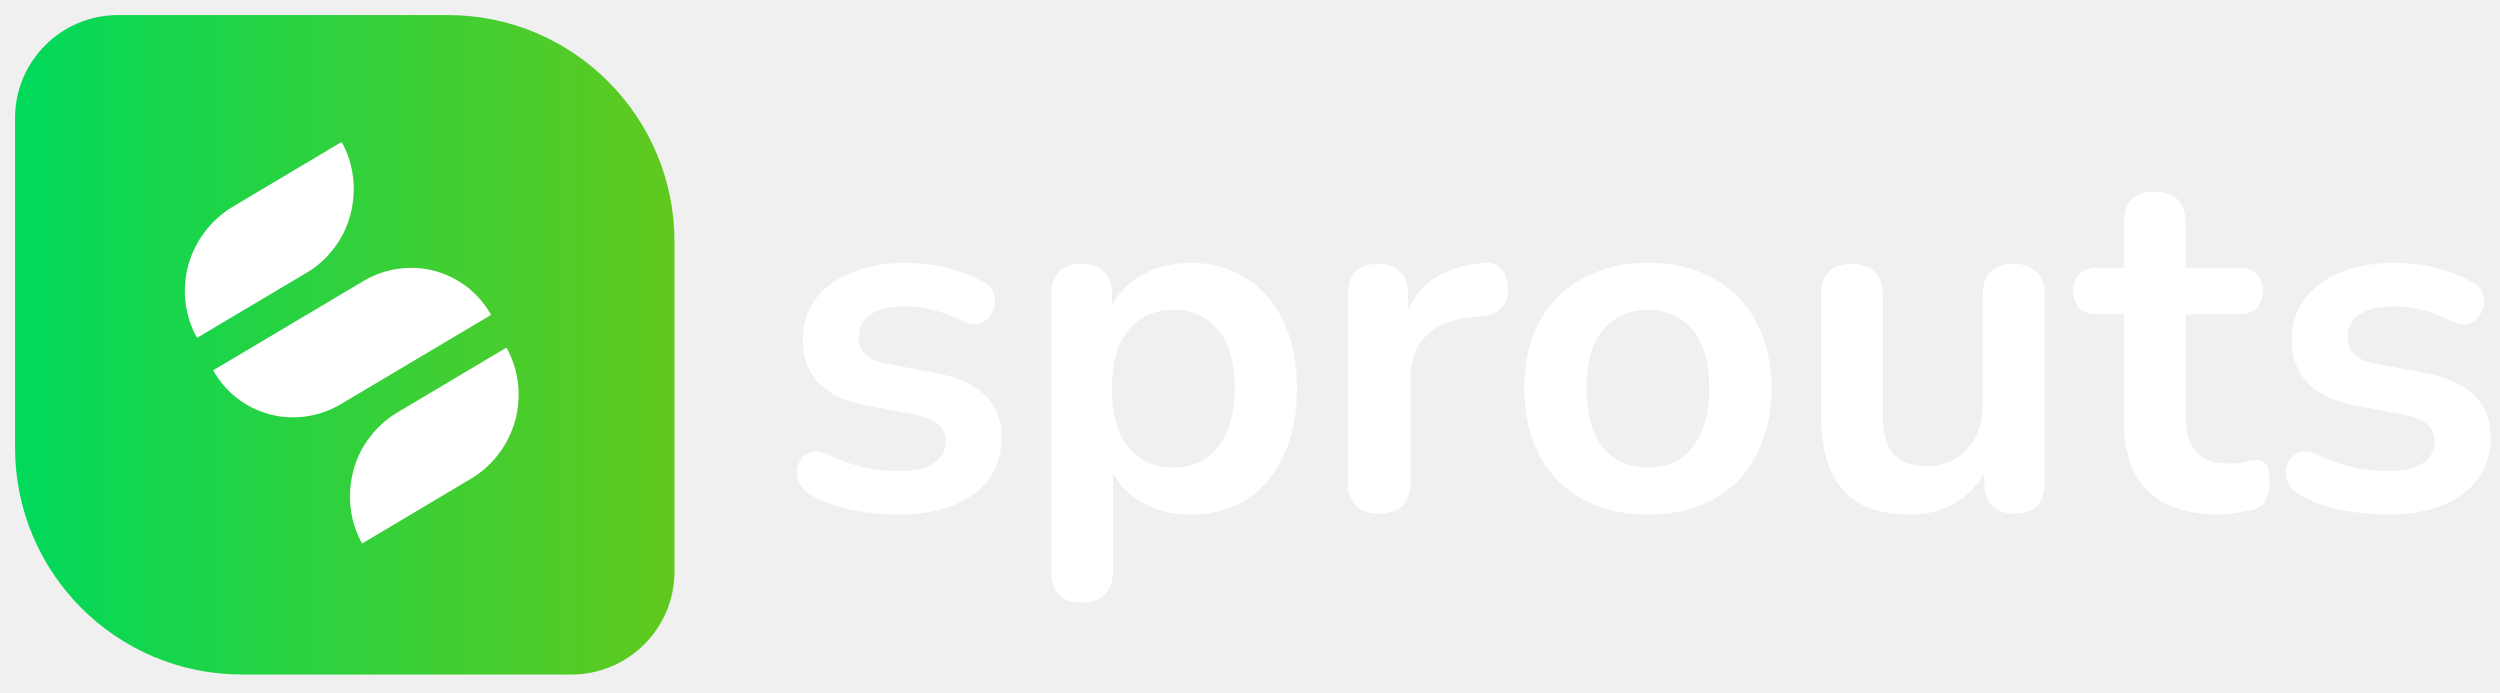
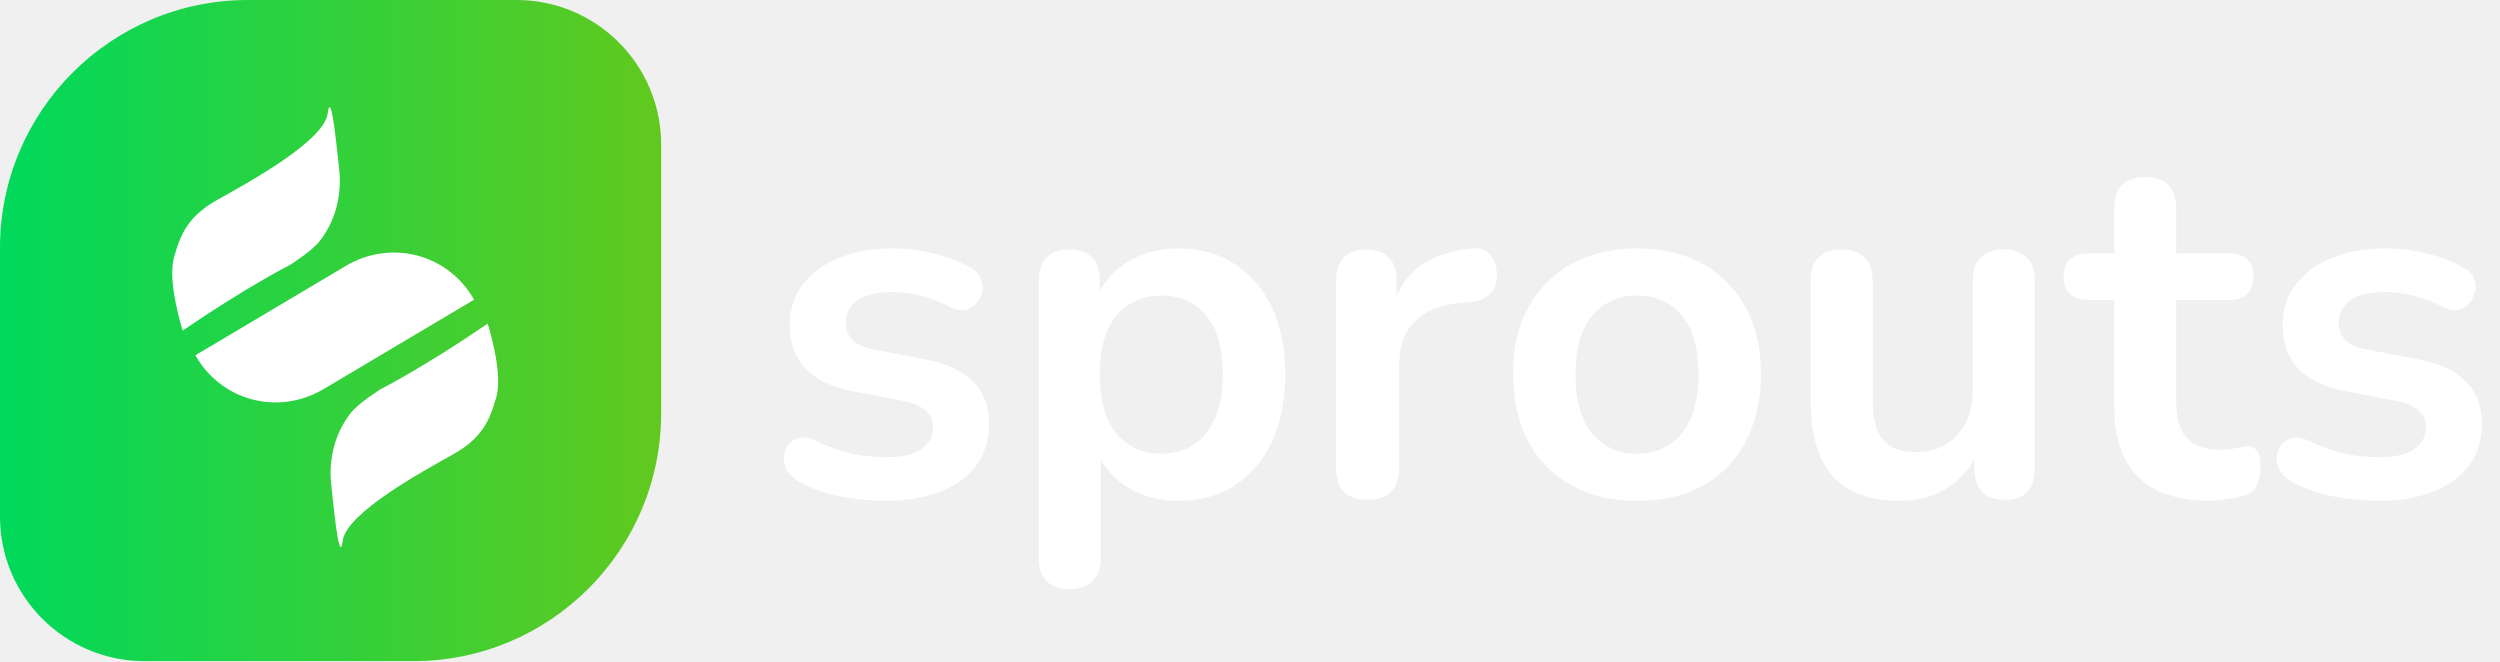
- <svg xmlns="http://www.w3.org/2000/svg" width="332" height="92" viewBox="0 0 332 92" fill="none">
-   <path d="M59.47 2H15.683C8.126 2 2 8.126 2 15.683V59.47C2 76.096 15.478 89.574 32.103 89.574H75.89C83.447 89.574 89.574 83.447 89.574 75.89V32.103C89.574 15.478 76.096 2 59.47 2Z" fill="url(#paint0_linear_249_167)" />
-   <path d="M30.866 27.48L45.364 18.853C46.175 20.28 46.694 21.902 46.888 23.556C47.083 25.21 46.953 26.896 46.532 28.518C46.11 30.14 45.364 31.664 44.326 32.994C43.321 34.324 42.056 35.459 40.629 36.27L26.163 44.865C24.541 41.946 24.119 38.508 24.995 35.232C25.903 31.989 28.011 29.199 30.866 27.48Z" fill="white" />
-   <path d="M28.305 49.179L48.285 37.308C51.139 35.621 54.544 35.135 57.723 35.978C60.902 36.821 63.594 38.93 65.215 41.816L45.236 53.687C42.381 55.374 38.976 55.861 35.797 55.017C32.618 54.174 29.926 52.066 28.305 49.179Z" fill="white" />
-   <path d="M52.794 54.758L67.259 46.163C68.881 49.082 69.303 52.52 68.427 55.796C67.551 59.039 65.443 61.829 62.589 63.548L48.09 72.175C47.28 70.748 46.761 69.126 46.566 67.472C46.371 65.818 46.501 64.132 46.923 62.51C47.344 60.888 48.09 59.364 49.128 58.034C50.101 56.736 51.366 55.601 52.794 54.758Z" fill="white" />
-   <path d="M119.282 68.337C117.4 68.337 115.407 68.14 113.306 67.746C111.204 67.352 109.321 66.673 107.657 65.71C106.956 65.272 106.453 64.768 106.146 64.199C105.884 63.586 105.774 62.995 105.818 62.426C105.906 61.813 106.124 61.287 106.475 60.849C106.869 60.411 107.351 60.127 107.92 59.996C108.533 59.864 109.19 59.974 109.89 60.324C111.642 61.156 113.284 61.747 114.816 62.097C116.349 62.404 117.859 62.557 119.348 62.557C121.45 62.557 123.004 62.207 124.011 61.506C125.062 60.762 125.588 59.798 125.588 58.616C125.588 57.609 125.237 56.843 124.537 56.318C123.88 55.748 122.873 55.332 121.516 55.069L114.948 53.822C112.233 53.296 110.153 52.311 108.708 50.866C107.307 49.377 106.606 47.472 106.606 45.152C106.606 43.05 107.175 41.233 108.314 39.7C109.496 38.168 111.116 36.986 113.174 36.154C115.232 35.322 117.597 34.906 120.268 34.906C122.194 34.906 123.99 35.125 125.653 35.562C127.361 35.957 129.003 36.592 130.579 37.467C131.236 37.818 131.674 38.277 131.893 38.846C132.156 39.416 132.221 40.007 132.09 40.62C131.959 41.189 131.696 41.715 131.302 42.196C130.908 42.634 130.404 42.919 129.791 43.05C129.222 43.138 128.565 43.006 127.821 42.656C126.463 41.955 125.15 41.452 123.88 41.145C122.654 40.839 121.472 40.686 120.333 40.686C118.188 40.686 116.59 41.058 115.539 41.802C114.532 42.547 114.028 43.532 114.028 44.758C114.028 45.677 114.335 46.444 114.948 47.057C115.561 47.67 116.502 48.086 117.772 48.304L124.34 49.552C127.186 50.078 129.332 51.041 130.776 52.442C132.265 53.843 133.01 55.726 133.01 58.091C133.01 61.287 131.762 63.805 129.266 65.644C126.77 67.439 123.442 68.337 119.282 68.337Z" fill="white" />
-   <path d="M143.668 80.028C142.355 80.028 141.348 79.678 140.647 78.977C139.946 78.277 139.596 77.248 139.596 75.89V39.175C139.596 37.818 139.946 36.788 140.647 36.088C141.348 35.387 142.333 35.037 143.603 35.037C144.916 35.037 145.923 35.387 146.624 36.088C147.324 36.788 147.675 37.818 147.675 39.175V44.298L146.952 42.328C147.609 40.094 148.945 38.299 150.959 36.942C153.017 35.584 155.403 34.906 158.118 34.906C160.92 34.906 163.372 35.584 165.474 36.942C167.62 38.299 169.284 40.226 170.466 42.722C171.648 45.174 172.239 48.129 172.239 51.589C172.239 55.004 171.648 57.981 170.466 60.521C169.284 63.017 167.642 64.944 165.54 66.301C163.438 67.658 160.964 68.337 158.118 68.337C155.447 68.337 153.104 67.68 151.09 66.367C149.076 65.009 147.719 63.258 147.018 61.112H147.806V75.89C147.806 77.248 147.434 78.277 146.69 78.977C145.989 79.678 144.982 80.028 143.668 80.028ZM155.819 62.097C157.439 62.097 158.862 61.703 160.088 60.915C161.314 60.127 162.256 58.967 162.913 57.434C163.613 55.858 163.963 53.909 163.963 51.589C163.963 48.086 163.219 45.48 161.73 43.773C160.242 42.021 158.271 41.145 155.819 41.145C154.199 41.145 152.776 41.539 151.55 42.328C150.324 43.072 149.361 44.232 148.66 45.809C148.003 47.341 147.675 49.268 147.675 51.589C147.675 55.048 148.419 57.675 149.908 59.47C151.397 61.222 153.367 62.097 155.819 62.097Z" fill="white" />
-   <path d="M183.182 68.206C181.825 68.206 180.774 67.855 180.029 67.155C179.329 66.41 178.979 65.359 178.979 64.002V39.175C178.979 37.818 179.329 36.788 180.029 36.088C180.73 35.387 181.715 35.037 182.985 35.037C184.255 35.037 185.24 35.387 185.941 36.088C186.641 36.788 186.992 37.818 186.992 39.175V43.313H186.335C186.948 40.686 188.152 38.693 189.947 37.336C191.742 35.978 194.129 35.168 197.106 34.906C198.026 34.818 198.748 35.059 199.274 35.628C199.843 36.154 200.171 36.986 200.259 38.124C200.347 39.219 200.084 40.116 199.471 40.817C198.902 41.474 198.026 41.868 196.844 41.999L195.399 42.13C192.728 42.393 190.713 43.225 189.356 44.626C187.999 45.984 187.32 47.91 187.32 50.406V64.002C187.32 65.359 186.97 66.41 186.269 67.155C185.569 67.855 184.54 68.206 183.182 68.206Z" fill="white" />
-   <path d="M218.833 68.337C215.505 68.337 212.615 67.658 210.163 66.301C207.711 64.944 205.806 63.017 204.449 60.521C203.091 57.981 202.413 55.004 202.413 51.589C202.413 49.005 202.785 46.706 203.529 44.692C204.317 42.634 205.434 40.883 206.879 39.438C208.324 37.949 210.053 36.832 212.068 36.088C214.082 35.3 216.337 34.906 218.833 34.906C222.16 34.906 225.05 35.584 227.502 36.942C229.955 38.299 231.859 40.226 233.217 42.722C234.574 45.218 235.253 48.173 235.253 51.589C235.253 54.172 234.859 56.493 234.07 58.551C233.326 60.609 232.231 62.382 230.786 63.871C229.341 65.316 227.612 66.432 225.598 67.22C223.584 67.965 221.328 68.337 218.833 68.337ZM218.833 62.097C220.453 62.097 221.876 61.703 223.102 60.915C224.328 60.127 225.269 58.967 225.926 57.434C226.627 55.858 226.977 53.909 226.977 51.589C226.977 48.086 226.233 45.48 224.744 43.773C223.255 42.021 221.285 41.145 218.833 41.145C217.213 41.145 215.789 41.539 214.563 42.328C213.337 43.072 212.374 44.232 211.674 45.809C211.017 47.341 210.688 49.268 210.688 51.589C210.688 55.048 211.433 57.675 212.921 59.47C214.41 61.222 216.381 62.097 218.833 62.097Z" fill="white" />
-   <path d="M253.654 68.337C250.983 68.337 248.772 67.855 247.021 66.892C245.269 65.885 243.956 64.396 243.08 62.426C242.248 60.455 241.832 58.003 241.832 55.069V39.175C241.832 37.774 242.182 36.745 242.883 36.088C243.584 35.387 244.591 35.037 245.904 35.037C247.218 35.037 248.225 35.387 248.926 36.088C249.67 36.745 250.042 37.774 250.042 39.175V55.201C250.042 57.478 250.502 59.164 251.421 60.258C252.341 61.353 253.808 61.9 255.822 61.9C258.011 61.9 259.807 61.156 261.208 59.667C262.609 58.135 263.309 56.12 263.309 53.625V39.175C263.309 37.774 263.66 36.745 264.36 36.088C265.061 35.387 266.068 35.037 267.382 35.037C268.695 35.037 269.702 35.387 270.403 36.088C271.147 36.745 271.52 37.774 271.52 39.175V64.002C271.52 66.804 270.184 68.206 267.513 68.206C266.243 68.206 265.258 67.855 264.557 67.155C263.857 66.41 263.507 65.359 263.507 64.002V59.01L264.426 60.981C263.507 63.345 262.105 65.162 260.223 66.432C258.383 67.702 256.194 68.337 253.654 68.337Z" fill="white" />
-   <path d="M294.777 68.337C291.931 68.337 289.544 67.855 287.618 66.892C285.735 65.929 284.334 64.528 283.414 62.688C282.495 60.806 282.035 58.485 282.035 55.726V41.736H278.62C277.569 41.736 276.759 41.474 276.189 40.948C275.62 40.379 275.336 39.613 275.336 38.65C275.336 37.642 275.62 36.876 276.189 36.351C276.759 35.825 277.569 35.562 278.62 35.562H282.035V29.586C282.035 28.228 282.385 27.199 283.086 26.499C283.83 25.798 284.859 25.448 286.173 25.448C287.486 25.448 288.494 25.798 289.194 26.499C289.895 27.199 290.245 28.228 290.245 29.586V35.562H297.207C298.258 35.562 299.068 35.825 299.637 36.351C300.207 36.876 300.491 37.642 300.491 38.65C300.491 39.613 300.207 40.379 299.637 40.948C299.068 41.474 298.258 41.736 297.207 41.736H290.245V55.267C290.245 57.368 290.705 58.945 291.624 59.996C292.544 61.046 294.033 61.572 296.091 61.572C296.835 61.572 297.492 61.506 298.061 61.375C298.63 61.243 299.134 61.156 299.572 61.112C300.097 61.068 300.535 61.243 300.885 61.638C301.236 61.988 301.411 62.732 301.411 63.871C301.411 64.746 301.257 65.535 300.951 66.235C300.688 66.892 300.185 67.352 299.44 67.615C298.871 67.79 298.127 67.943 297.207 68.074C296.288 68.249 295.478 68.337 294.777 68.337Z" fill="white" />
-   <path d="M317.029 68.337C315.146 68.337 313.154 68.14 311.052 67.746C308.95 67.352 307.067 66.673 305.403 65.71C304.703 65.272 304.199 64.768 303.893 64.199C303.63 63.586 303.52 62.995 303.564 62.426C303.652 61.813 303.871 61.287 304.221 60.849C304.615 60.411 305.097 60.127 305.666 59.996C306.279 59.864 306.936 59.974 307.636 60.324C309.388 61.156 311.03 61.747 312.562 62.097C314.095 62.404 315.606 62.557 317.094 62.557C319.196 62.557 320.751 62.207 321.758 61.506C322.809 60.762 323.334 59.798 323.334 58.616C323.334 57.609 322.984 56.843 322.283 56.318C321.626 55.748 320.619 55.332 319.262 55.069L312.694 53.822C309.979 53.296 307.899 52.311 306.454 50.866C305.053 49.377 304.352 47.472 304.352 45.152C304.352 43.05 304.922 41.233 306.06 39.7C307.242 38.168 308.862 36.986 310.92 36.154C312.978 35.322 315.343 34.906 318.014 34.906C319.941 34.906 321.736 35.125 323.4 35.562C325.107 35.957 326.749 36.592 328.326 37.467C328.983 37.818 329.42 38.277 329.639 38.846C329.902 39.416 329.968 40.007 329.836 40.62C329.705 41.189 329.442 41.715 329.048 42.196C328.654 42.634 328.151 42.919 327.538 43.05C326.968 43.138 326.312 43.006 325.567 42.656C324.21 41.955 322.896 41.452 321.626 41.145C320.4 40.839 319.218 40.686 318.08 40.686C315.934 40.686 314.336 41.058 313.285 41.802C312.278 42.547 311.774 43.532 311.774 44.758C311.774 45.677 312.081 46.444 312.694 47.057C313.307 47.67 314.248 48.086 315.518 48.304L322.086 49.552C324.932 50.078 327.078 51.041 328.523 52.442C330.012 53.843 330.756 55.726 330.756 58.091C330.756 61.287 329.508 63.805 327.012 65.644C324.516 67.439 321.188 68.337 317.029 68.337Z" fill="white" />
+ <svg xmlns="http://www.w3.org/2000/svg" width="121" height="32" viewBox="0 0 121 32" fill="none">
+   <path d="M20 32H7C3.134 32 0 28.866 0 25V12C0 5.373 5.373 0 12 0H25C28.866 0 32 3.134 32 7V20C32 26.627 26.627 32 20 32Z" fill="url(#paint0_linear_7_56)" />
+   <path d="M42.856 24.24C42.168 24.24 41.44 24.168 40.672 24.024C39.904 23.88 39.216 23.632 38.608 23.28C38.352 23.12 38.168 22.936 38.056 22.728C37.96 22.504 37.92 22.288 37.936 22.08C37.968 21.856 38.048 21.664 38.176 21.504C38.32 21.344 38.496 21.24 38.704 21.192C38.928 21.144 39.168 21.184 39.424 21.312C40.064 21.616 40.664 21.832 41.224 21.96C41.784 22.072 42.336 22.128 42.88 22.128C43.648 22.128 44.216 22 44.584 21.744C44.968 21.472 45.16 21.12 45.16 20.688C45.16 20.32 45.032 20.04 44.776 19.848C44.536 19.64 44.168 19.488 43.672 19.392L41.272 18.936C40.28 18.744 39.52 18.384 38.992 17.856C38.48 17.312 38.224 16.616 38.224 15.768C38.224 15 38.432 14.336 38.848 13.776C39.28 13.216 39.872 12.784 40.624 12.48C41.376 12.176 42.24 12.024 43.216 12.024C43.92 12.024 44.576 12.104 45.184 12.264C45.808 12.408 46.408 12.64 46.984 12.96C47.224 13.088 47.384 13.256 47.464 13.464C47.56 13.672 47.584 13.888 47.536 14.112C47.488 14.32 47.392 14.512 47.248 14.688C47.104 14.848 46.92 14.952 46.696 15C46.488 15.032 46.248 14.984 45.976 14.856C45.48 14.6 45 14.416 44.536 14.304C44.088 14.192 43.656 14.136 43.24 14.136C42.456 14.136 41.872 14.272 41.488 14.544C41.12 14.816 40.936 15.176 40.936 15.624C40.936 15.96 41.048 16.24 41.272 16.464C41.496 16.688 41.84 16.84 42.304 16.92L44.704 17.376C45.744 17.568 46.528 17.92 47.056 18.432C47.6 18.944 47.872 19.632 47.872 20.496C47.872 21.664 47.416 22.584 46.504 23.256C45.592 23.912 44.376 24.24 42.856 24.24Z" fill="white" />
+   <path d="M51.767 28.512C51.287 28.512 50.919 28.384 50.663 28.128C50.407 27.872 50.279 27.496 50.279 27V13.584C50.279 13.088 50.407 12.712 50.663 12.456C50.919 12.2 51.279 12.072 51.743 12.072C52.223 12.072 52.591 12.2 52.847 12.456C53.103 12.712 53.231 13.088 53.231 13.584V15.456L52.967 14.736C53.207 13.92 53.695 13.264 54.431 12.768C55.183 12.272 56.055 12.024 57.047 12.024C58.071 12.024 58.967 12.272 59.735 12.768C60.519 13.264 61.127 13.968 61.559 14.88C61.991 15.776 62.207 16.856 62.207 18.12C62.207 19.368 61.991 20.456 61.559 21.384C61.127 22.296 60.527 23 59.759 23.496C58.991 23.992 58.087 24.24 57.047 24.24C56.071 24.24 55.215 24 54.479 23.52C53.743 23.024 53.247 22.384 52.991 21.6H53.279V27C53.279 27.496 53.143 27.872 52.871 28.128C52.615 28.384 52.247 28.512 51.767 28.512ZM56.207 21.96C56.799 21.96 57.319 21.816 57.767 21.528C58.215 21.24 58.559 20.816 58.799 20.256C59.055 19.68 59.183 18.968 59.183 18.12C59.183 16.84 58.911 15.888 58.367 15.264C57.823 14.624 57.103 14.304 56.207 14.304C55.615 14.304 55.095 14.448 54.647 14.736C54.199 15.008 53.847 15.432 53.591 16.008C53.351 16.568 53.231 17.272 53.231 18.12C53.231 19.384 53.503 20.344 54.047 21C54.591 21.64 55.311 21.96 56.207 21.96Z" fill="white" />
+   <path d="M66.205 24.192C65.709 24.192 65.325 24.064 65.053 23.808C64.797 23.536 64.669 23.152 64.669 22.656V13.584C64.669 13.088 64.797 12.712 65.053 12.456C65.309 12.2 65.669 12.072 66.133 12.072C66.597 12.072 66.957 12.2 67.213 12.456C67.469 12.712 67.597 13.088 67.597 13.584V15.096H67.357C67.581 14.136 68.021 13.408 68.677 12.912C69.333 12.416 70.205 12.12 71.293 12.024C71.629 11.992 71.893 12.08 72.085 12.288C72.293 12.48 72.413 12.784 72.445 13.2C72.477 13.6 72.381 13.928 72.157 14.184C71.949 14.424 71.629 14.568 71.197 14.616L70.669 14.664C69.693 14.76 68.957 15.064 68.461 15.576C67.965 16.072 67.717 16.776 67.717 17.688V22.656C67.717 23.152 67.589 23.536 67.333 23.808C67.077 24.064 66.701 24.192 66.205 24.192Z" fill="white" />
+   <path d="M79.232 24.24C78.016 24.24 76.96 23.992 76.064 23.496C75.168 23 74.472 22.296 73.976 21.384C73.48 20.456 73.232 19.368 73.232 18.12C73.232 17.176 73.368 16.336 73.64 15.6C73.928 14.848 74.336 14.208 74.864 13.68C75.392 13.136 76.024 12.728 76.76 12.456C77.496 12.168 78.32 12.024 79.232 12.024C80.448 12.024 81.504 12.272 82.4 12.768C83.296 13.264 83.992 13.968 84.488 14.88C84.984 15.792 85.232 16.872 85.232 18.12C85.232 19.064 85.088 19.912 84.8 20.664C84.528 21.416 84.128 22.064 83.6 22.608C83.072 23.136 82.44 23.544 81.704 23.832C80.968 24.104 80.144 24.24 79.232 24.24ZM79.232 21.96C79.824 21.96 80.344 21.816 80.792 21.528C81.24 21.24 81.584 20.816 81.824 20.256C82.08 19.68 82.208 18.968 82.208 18.12C82.208 16.84 81.936 15.888 81.392 15.264C80.848 14.624 80.128 14.304 79.232 14.304C78.64 14.304 78.12 14.448 77.672 14.736C77.224 15.008 76.872 15.432 76.616 16.008C76.376 16.568 76.256 17.272 76.256 18.12C76.256 19.384 76.528 20.344 77.072 21C77.616 21.64 78.336 21.96 79.232 21.96Z" fill="white" />
+   <path d="M91.957 24.24C90.981 24.24 90.172 24.064 89.532 23.712C88.892 23.344 88.412 22.8 88.093 22.08C87.788 21.36 87.636 20.464 87.636 19.392V13.584C87.636 13.072 87.764 12.696 88.02 12.456C88.276 12.2 88.644 12.072 89.124 12.072C89.605 12.072 89.972 12.2 90.228 12.456C90.501 12.696 90.636 13.072 90.636 13.584V19.44C90.636 20.272 90.805 20.888 91.141 21.288C91.477 21.688 92.013 21.888 92.749 21.888C93.549 21.888 94.204 21.616 94.716 21.072C95.228 20.512 95.484 19.776 95.484 18.864V13.584C95.484 13.072 95.612 12.696 95.868 12.456C96.124 12.2 96.493 12.072 96.972 12.072C97.453 12.072 97.82 12.2 98.076 12.456C98.349 12.696 98.484 13.072 98.484 13.584V22.656C98.484 23.68 97.996 24.192 97.02 24.192C96.556 24.192 96.197 24.064 95.941 23.808C95.684 23.536 95.556 23.152 95.556 22.656V20.832L95.892 21.552C95.556 22.416 95.044 23.08 94.356 23.544C93.684 24.008 92.885 24.24 91.957 24.24Z" fill="white" />
+   <path d="M106.983 24.24C105.943 24.24 105.071 24.064 104.367 23.712C103.679 23.36 103.167 22.848 102.831 22.176C102.495 21.488 102.327 20.64 102.327 19.632V14.52H101.079C100.695 14.52 100.399 14.424 100.191 14.232C99.983 14.024 99.879 13.744 99.879 13.392C99.879 13.024 99.983 12.744 100.191 12.552C100.399 12.36 100.695 12.264 101.079 12.264H102.327V10.08C102.327 9.584 102.455 9.208 102.711 8.952C102.983 8.696 103.359 8.568 103.839 8.568C104.319 8.568 104.687 8.696 104.943 8.952C105.199 9.208 105.327 9.584 105.327 10.08V12.264H107.871C108.255 12.264 108.551 12.36 108.759 12.552C108.967 12.744 109.071 13.024 109.071 13.392C109.071 13.744 108.967 14.024 108.759 14.232C108.551 14.424 108.255 14.52 107.871 14.52H105.327V19.464C105.327 20.232 105.495 20.808 105.831 21.192C106.167 21.576 106.711 21.768 107.463 21.768C107.735 21.768 107.975 21.744 108.183 21.696C108.391 21.648 108.575 21.616 108.735 21.6C108.927 21.584 109.087 21.648 109.215 21.792C109.343 21.92 109.407 22.192 109.407 22.608C109.407 22.928 109.351 23.216 109.239 23.472C109.143 23.712 108.959 23.88 108.687 23.976C108.479 24.04 108.207 24.096 107.871 24.144C107.535 24.208 107.239 24.24 106.983 24.24Z" fill="white" />
+   <path d="M115.114 24.24C114.426 24.24 113.698 24.168 112.93 24.024C112.162 23.88 111.474 23.632 110.866 23.28C110.61 23.12 110.426 22.936 110.314 22.728C110.218 22.504 110.178 22.288 110.194 22.08C110.226 21.856 110.306 21.664 110.434 21.504C110.578 21.344 110.754 21.24 110.962 21.192C111.186 21.144 111.426 21.184 111.682 21.312C112.322 21.616 112.922 21.832 113.482 21.96C114.042 22.072 114.594 22.128 115.138 22.128C115.906 22.128 116.474 22 116.842 21.744C117.226 21.472 117.418 21.12 117.418 20.688C117.418 20.32 117.29 20.04 117.034 19.848C116.794 19.64 116.426 19.488 115.93 19.392L113.53 18.936C112.538 18.744 111.778 18.384 111.25 17.856C110.738 17.312 110.482 16.616 110.482 15.768C110.482 15 110.69 14.336 111.106 13.776C111.538 13.216 112.13 12.784 112.882 12.48C113.634 12.176 114.498 12.024 115.474 12.024C116.178 12.024 116.834 12.104 117.442 12.264C118.066 12.408 118.666 12.64 119.242 12.96C119.482 13.088 119.642 13.256 119.722 13.464C119.818 13.672 119.842 13.888 119.794 14.112C119.746 14.32 119.65 14.512 119.506 14.688C119.362 14.848 119.178 14.952 118.954 15C118.746 15.032 118.506 14.984 118.234 14.856C117.738 14.6 117.258 14.416 116.794 14.304C116.346 14.192 115.914 14.136 115.498 14.136C114.714 14.136 114.13 14.272 113.746 14.544C113.378 14.816 113.194 15.176 113.194 15.624C113.194 15.96 113.306 16.24 113.53 16.464C113.754 16.688 114.098 16.84 114.562 16.92L116.962 17.376C118.002 17.568 118.786 17.92 119.314 18.432C119.858 18.944 120.13 19.632 120.13 20.496C120.13 21.664 119.674 22.584 118.762 23.256C117.85 23.912 116.634 24.24 115.114 24.24Z" fill="white" />
+   <path d="M10.561 9.648C12.012 8.837 15.681 6.837 15.859 5.495C16.036 4.153 16.345 7.609 16.416 8.213C16.487 8.818 16.439 9.434 16.285 10.027C16.131 10.619 15.859 11.176 15.479 11.662C15.112 12.148 14.012 12.837 14.012 12.837C14.012 12.837 12.012 13.837 8.842 16C8.842 16 8.096 13.677 8.416 12.48C8.748 11.295 9.11 10.458 10.561 9.648Z" fill="white" />
+   <path d="M9.457 17.195L16.758 12.858C17.801 12.241 19.045 12.064 20.207 12.372C21.368 12.68 22.352 13.45 22.944 14.505L15.644 18.843C14.601 19.459 13.356 19.637 12.195 19.329C11.033 19.021 10.05 18.25 9.457 17.195Z" fill="white" />
+   <path d="M21.886 22.016C20.435 22.827 16.766 24.827 16.589 26.169C16.411 27.511 16.103 24.055 16.032 23.45C15.96 22.846 16.008 22.229 16.162 21.637C16.316 21.044 16.589 20.487 16.968 20.001C17.335 19.515 18.436 18.827 18.436 18.827C18.436 18.827 20.436 17.827 23.605 15.663C23.605 15.663 24.352 17.986 24.032 19.183C23.7 20.369 23.338 21.205 21.886 22.016Z" fill="white" />
  <defs>
-     <linearGradient id="paint0_linear_249_167" x1="1.99" y1="45.788" x2="89.587" y2="45.787" gradientUnits="userSpaceOnUse">
+     <linearGradient id="paint0_linear_7_56" x1="-0.004" y1="16" x2="32.005" y2="16" gradientUnits="userSpaceOnUse">
      <stop offset="0.002" stop-color="#00D95B" />
      <stop offset="1" stop-color="#61C91E" />
    </linearGradient>
  </defs>
</svg>
